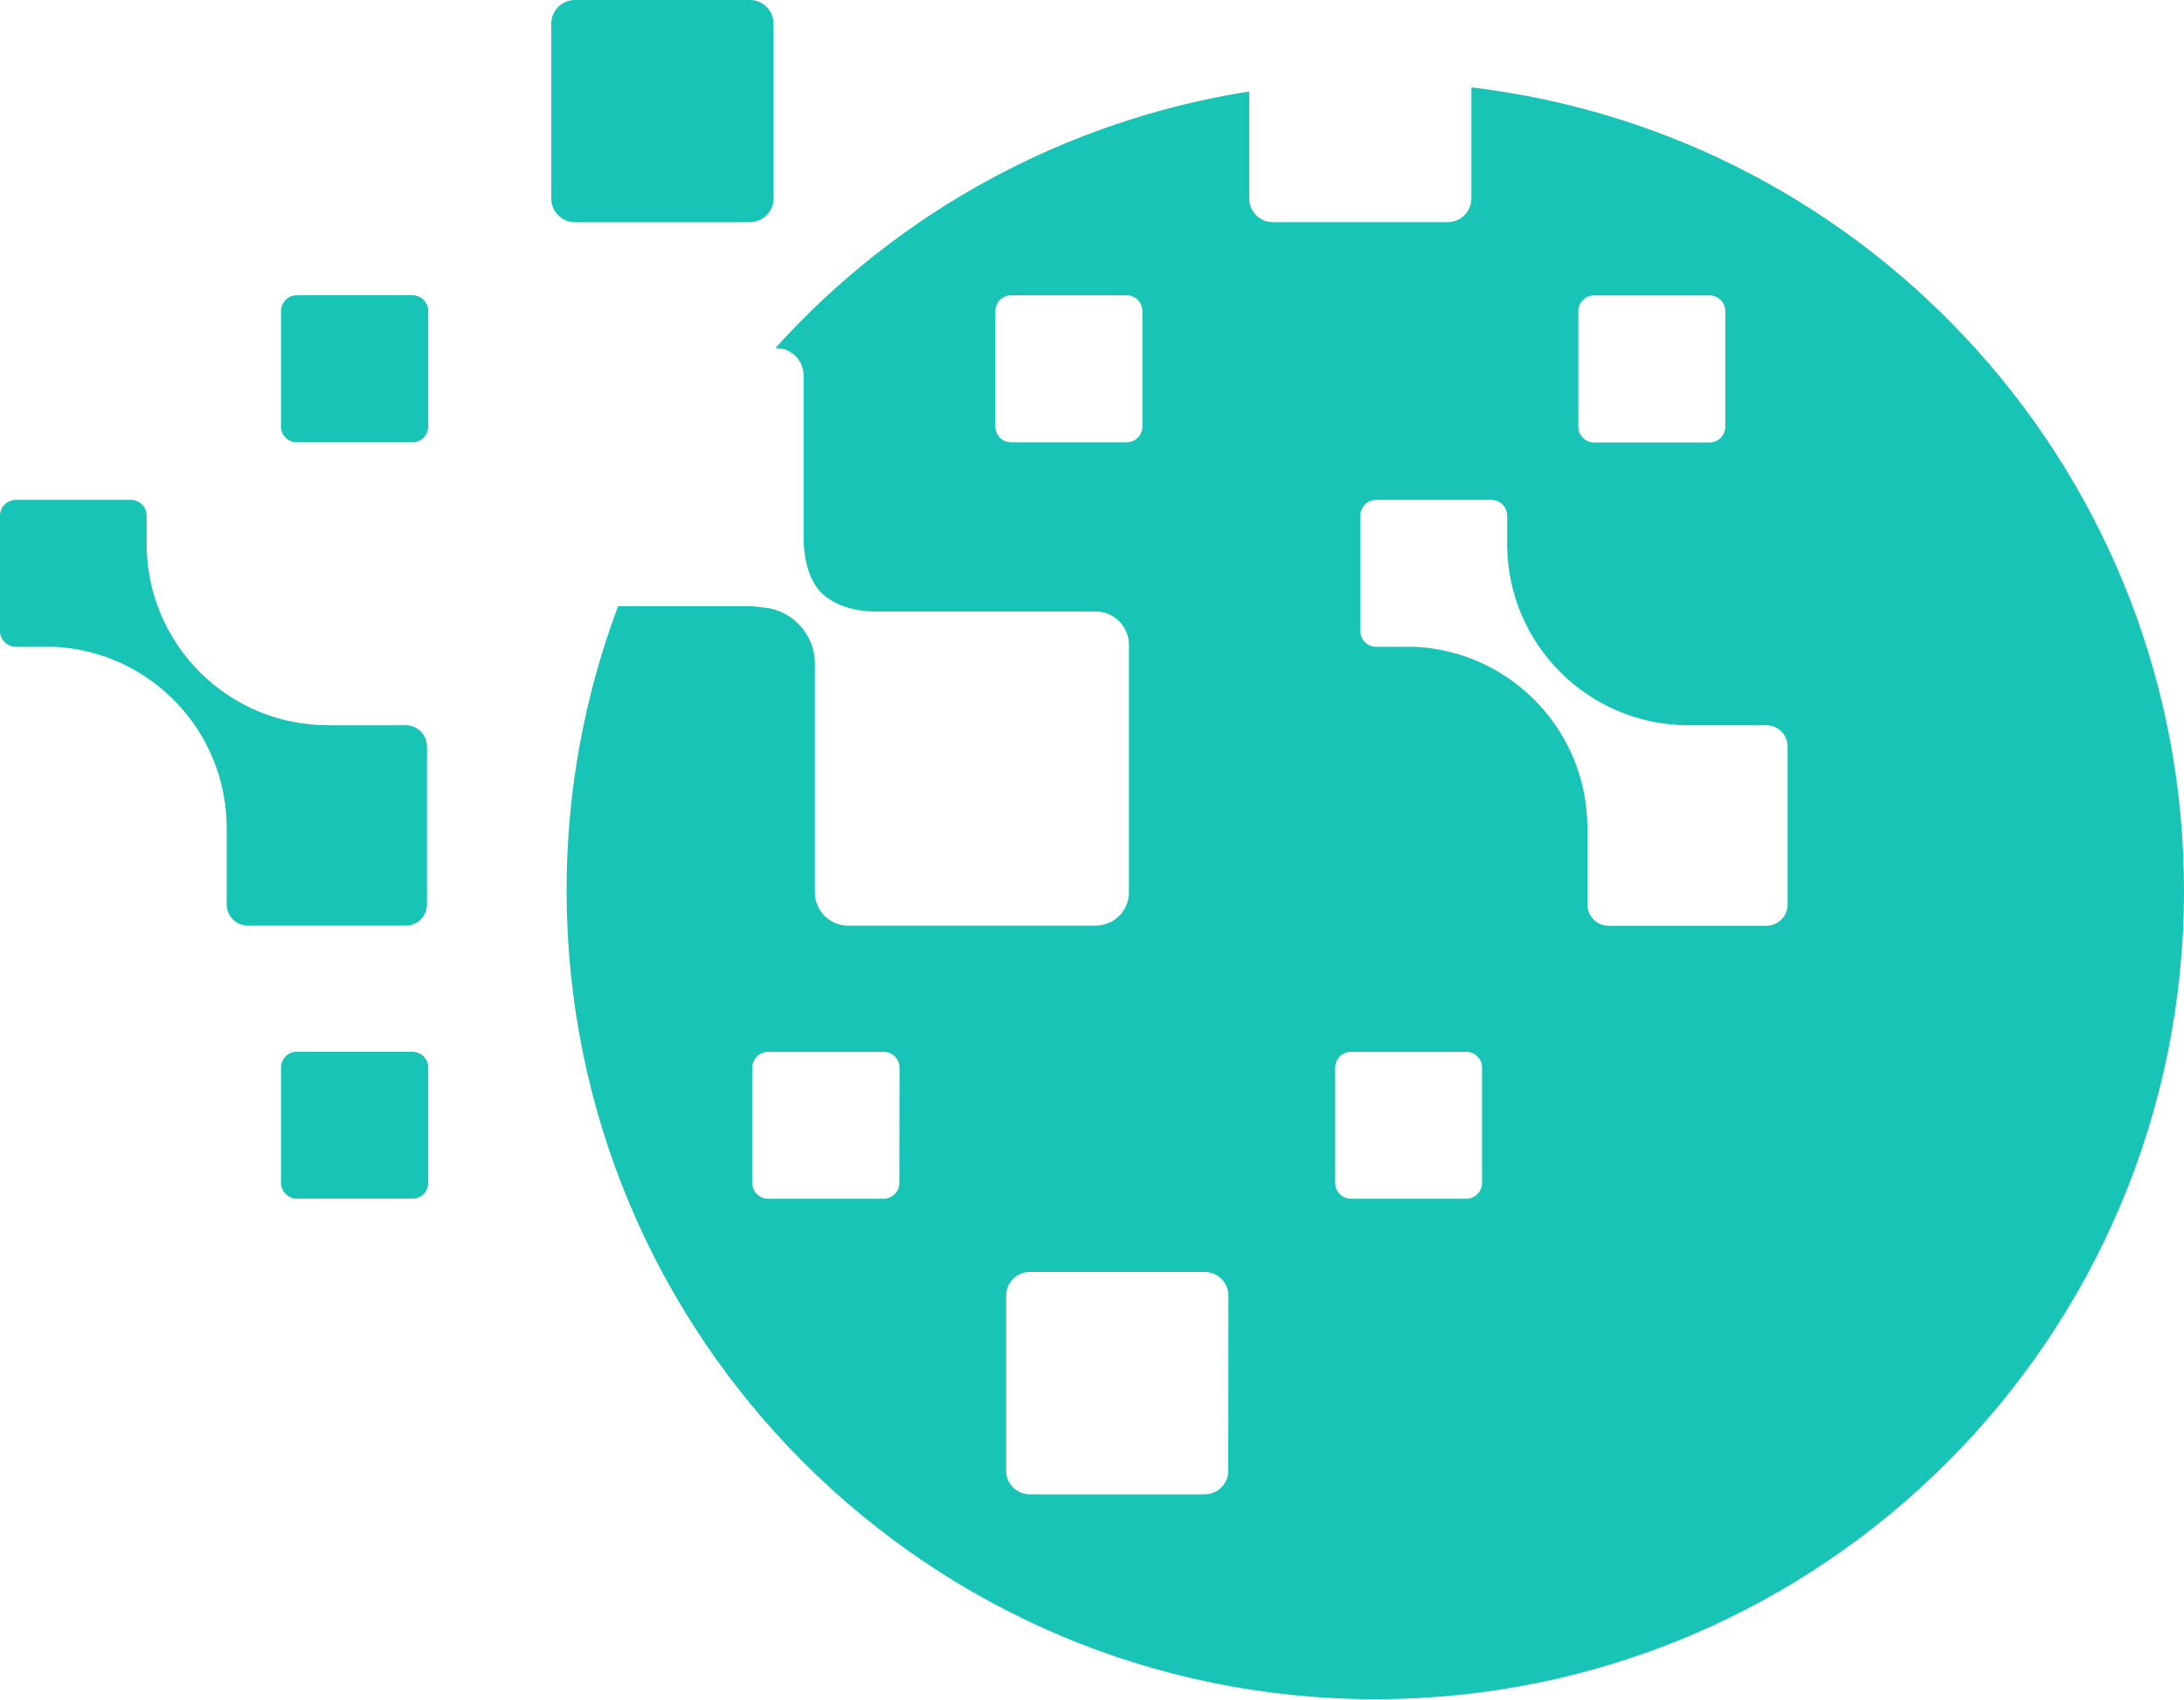
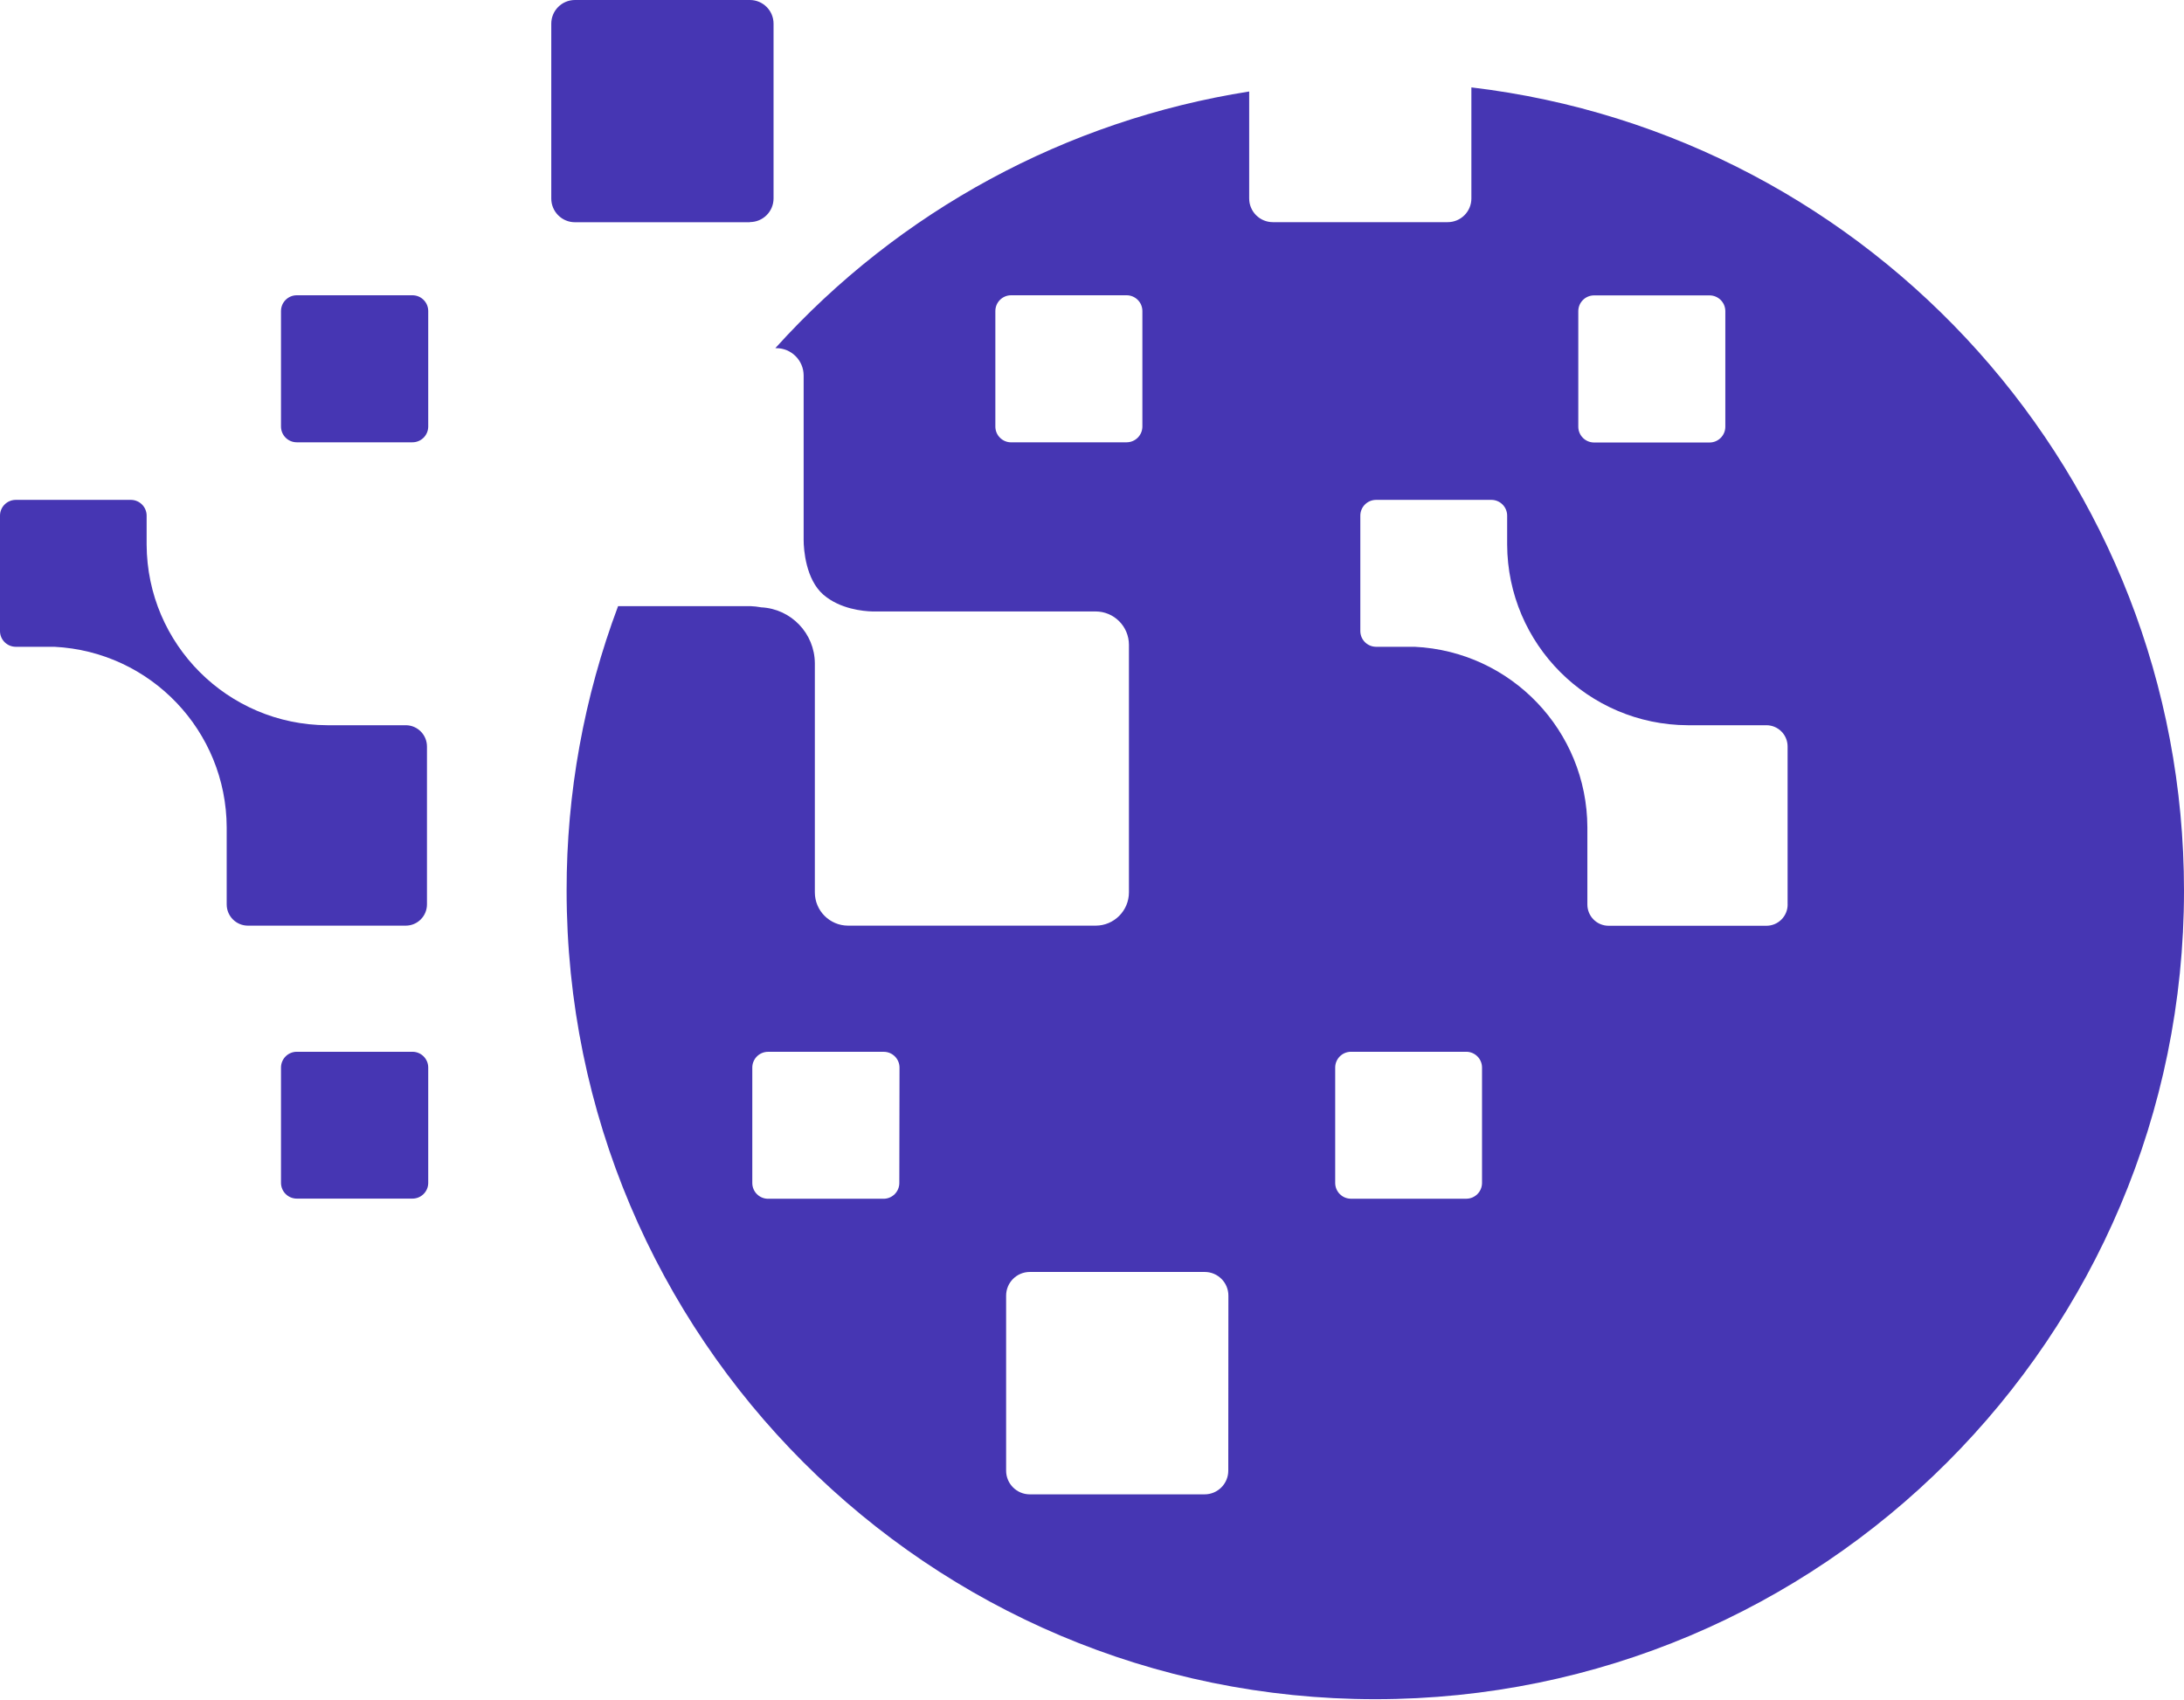
- <svg xmlns="http://www.w3.org/2000/svg" id="Layer_1" viewBox="0 0 553.77 430.85" fill="#17C4B6">
+ <svg xmlns="http://www.w3.org/2000/svg" id="Layer_1" viewBox="0 0 553.77 430.85" fill="#4636b3">
  <defs>

    </defs>
  <g id="Layer_2">
    <g id="Layer_1-2">
      <path class="cls-1" d="M373.08,22.16v28.17c0,3.31-2.69,6-6,6h-44.34c-3.31,0-6-2.69-6-6V23.2c-46.32,7.29-88.74,30.26-120.15,65.08h.24c3.83,0,6.94,3.11,6.94,6.94h0v41.7c0,2.44,.55,10,5,13.87,4.24,3.66,10.11,4.19,12.42,4.25h56.6c4.67,0,8.45,3.78,8.46,8.45v62.77c0,4.67-3.78,8.45-8.45,8.45h-62.74c-4.67,0-8.45-3.78-8.45-8.45v-58.09c-.05-7.57-6.01-13.79-13.57-14.17-.92-.17-1.85-.27-2.78-.31h-33.54c-8.65,23.06-13.08,47.48-13.05,72.11,0,113.25,91.8,205.05,205.05,205.05s205.05-91.8,205.05-205c0-105.09-78.93-191.64-180.69-203.69Zm-87.37,90h-29.33c-2.21,0-4-1.79-4-4v-29.29c0-2.21,1.79-4,4-4h29.33c2.19,.03,3.95,1.81,3.95,4v29.33c-.03,2.17-1.78,3.92-3.95,3.95h0Zm-57.68,187.85c-.03,2.19-1.81,3.95-4,3.95h-29.28c-2.19,0-3.97-1.76-4-3.95v-29.36c.03-2.19,1.81-3.95,4-3.95h29.33c2.19,0,3.97,1.76,4,3.95l-.05,29.36Zm83.41,72.9c0,3.31-2.69,6-6,6h-44.33c-3.31,0-6-2.69-6-6v-44.39c0-3.31,2.69-6,6-6h44.36c3.31,0,6,2.69,6,6l-.03,44.39ZM400.19,78.9c0-2.19,1.76-3.97,3.95-4h29.33c2.21,0,4,1.79,4,4v29.3c0,2.21-1.79,4-4,4h-29.33c-2.19-.03-3.95-1.81-3.95-4v-29.3Zm-24.41,221.1c-.03,2.17-1.78,3.92-3.95,3.95h-29.33c-2.17-.03-3.92-1.78-3.95-3.95v-29.36c.03-2.17,1.78-3.92,3.95-3.95h29.33c2.17,.03,3.92,1.78,3.95,3.95v29.36Zm77.49-70.65c0,2.98-2.41,5.39-5.39,5.39h-40c-2.98,0-5.39-2.41-5.39-5.39h0v-19.56c-.08-24.49-19.34-44.62-43.8-45.79h-9.82c-2.17-.03-3.92-1.78-3.95-3.95v-29.3c0-2.19,1.76-3.97,3.95-4h29.33c2.19,.03,3.95,1.81,3.95,4v7.34c.11,25.25,20.55,45.69,45.8,45.8h19.92c2.98,0,5.39,2.41,5.39,5.39h0v40.07ZM190.14,56.35h-44.36c-3.31,0-6-2.69-6-6V6c0-3.31,2.69-6,6-6h44.36c3.31,0,6,2.69,6,6V50.33c-.01,3.31-2.69,5.98-6,5.98v.04Zm-85.56,247.57h-29.33c-2.19,0-3.97-1.76-4-3.95v-29.33c.03-2.19,1.81-3.95,4-3.95h29.33c2.19,0,3.97,1.76,4,3.95v29.36c-.04,2.18-1.82,3.92-4,3.92Zm0-191.77h-29.33c-2.21,0-4-1.79-4-4v-29.28c0-2.21,1.79-4,4-4h29.33c2.21,0,4,1.79,4,4v29.33c-.03,2.19-1.81,3.95-4,3.95Zm-1.63,71.74h-19.95c-25.26-.1-45.71-20.54-45.82-45.8v-7.34c0-2.19-1.76-3.97-3.95-4H3.95C1.76,126.78,0,128.56,0,130.75v29.33c.04,2.16,1.79,3.89,3.95,3.92H13.77c24.43,1.22,43.63,21.34,43.71,45.8v1.69h0v17.83c0,2.98,2.41,5.39,5.39,5.39h40c2.98,0,5.39-2.41,5.39-5.39v-40c.02-2.96-2.35-5.39-5.31-5.43Z" />
    </g>
  </g>
</svg>
